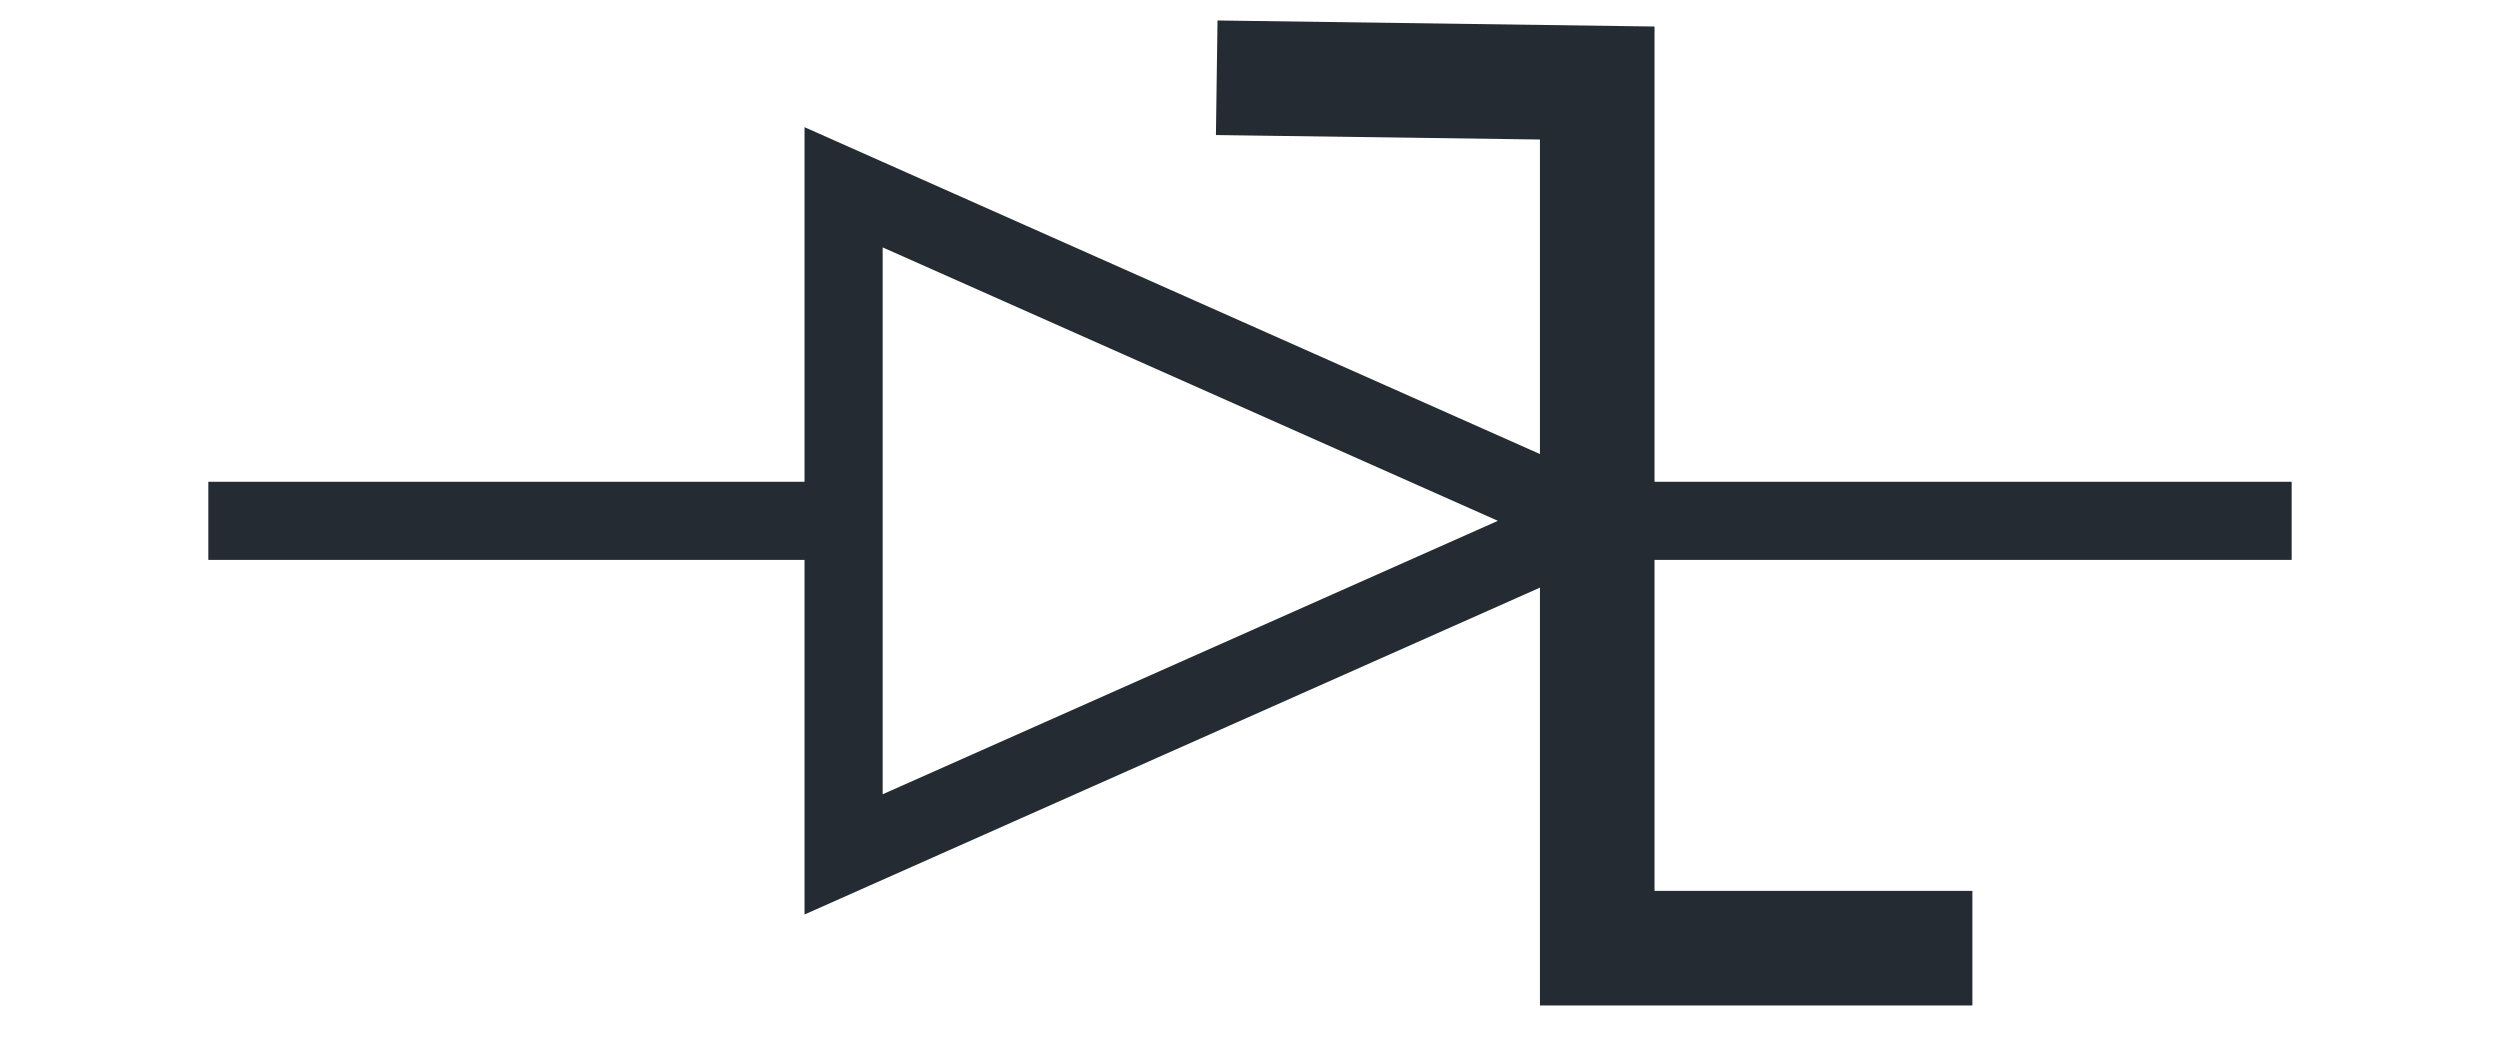
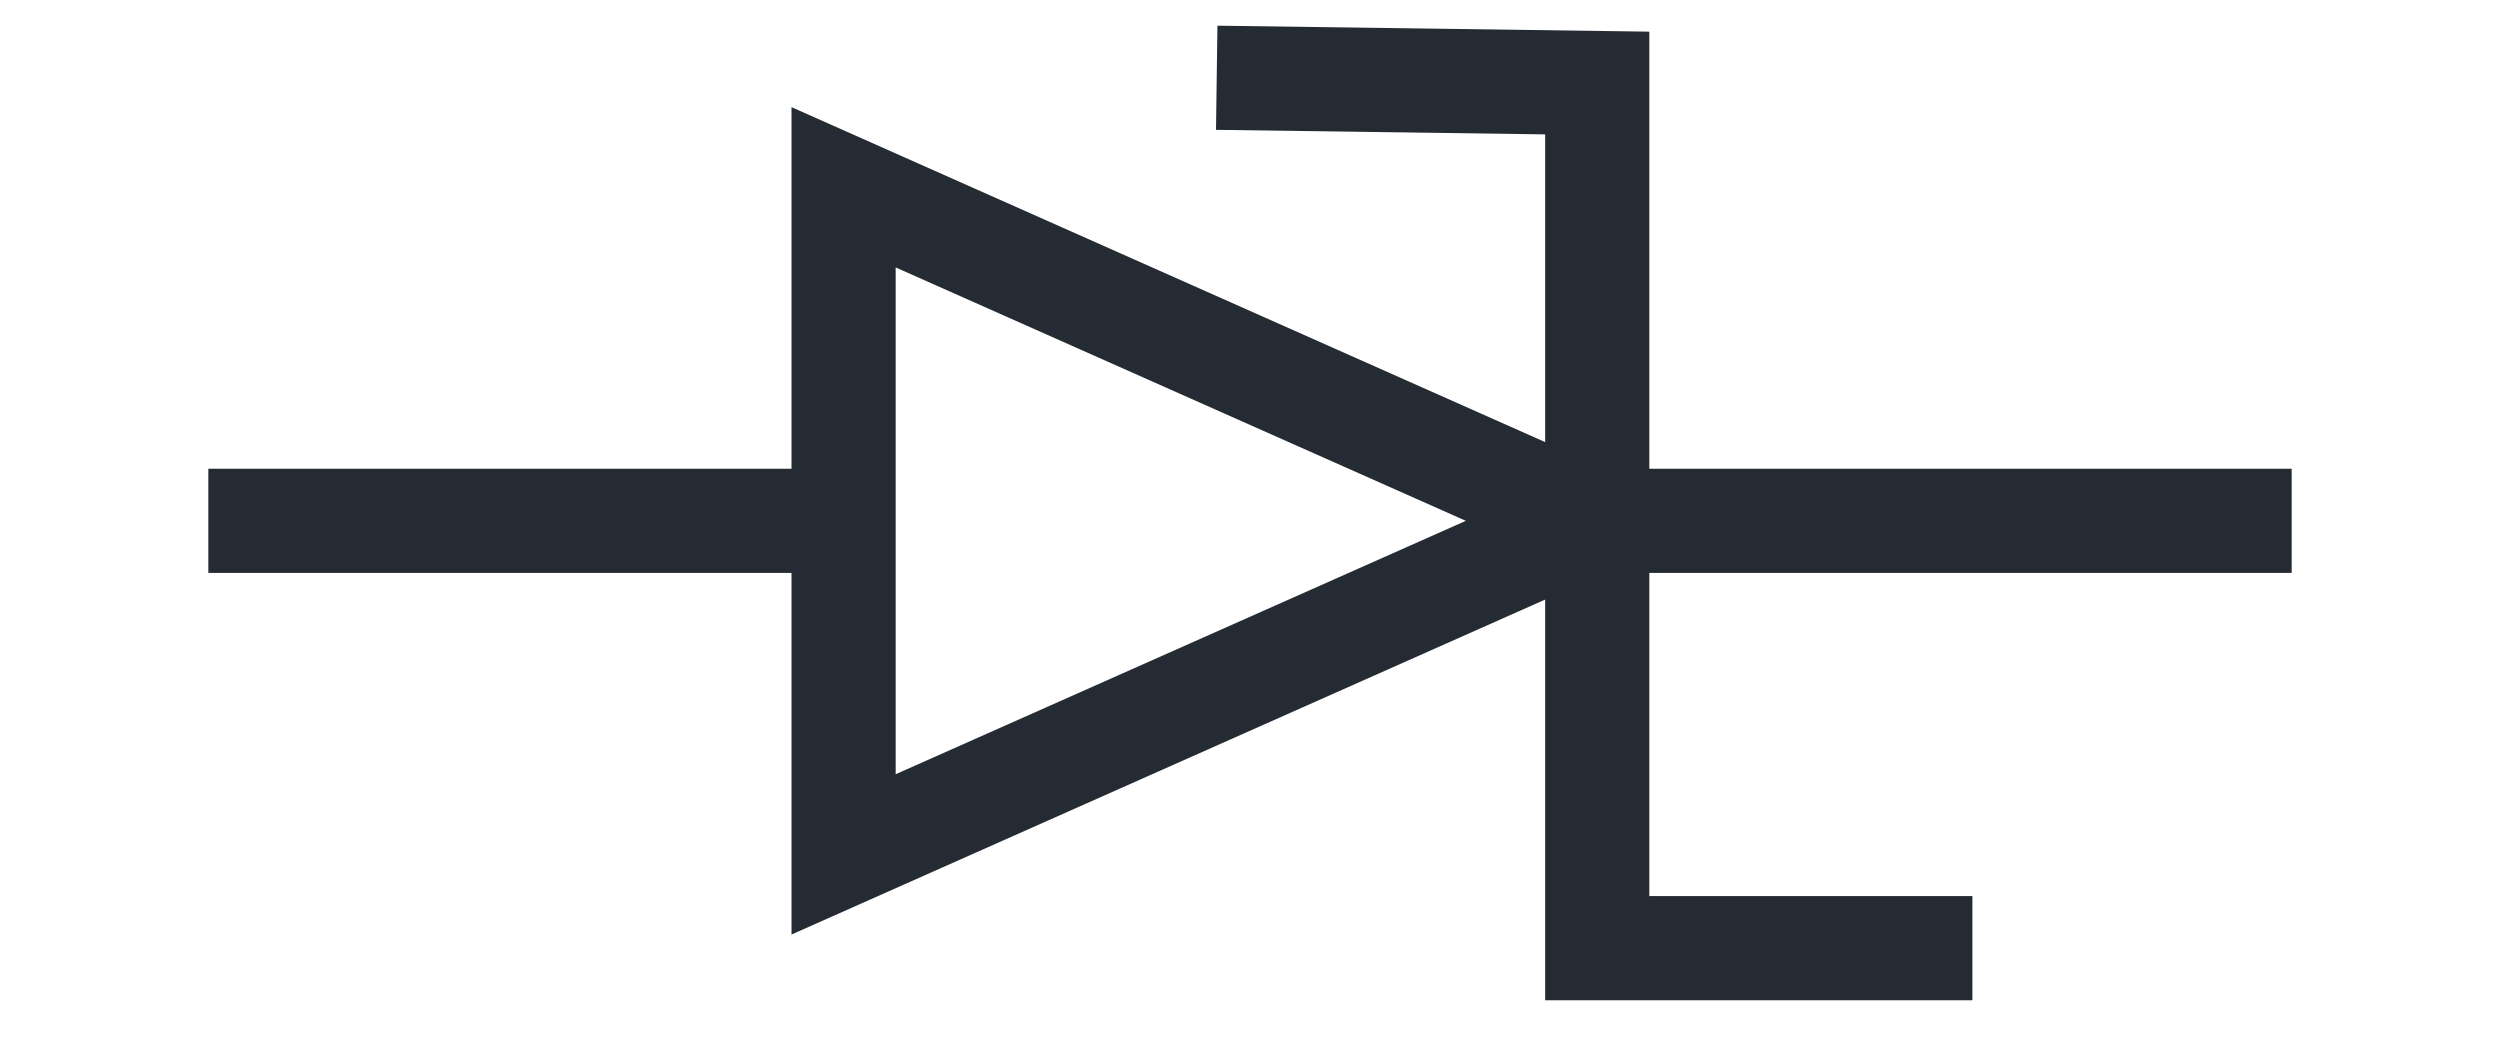
<svg xmlns="http://www.w3.org/2000/svg" viewBox="-24 -10 48 20">
-   <line x1="-20" y1="0" x2="-7.803" y2="0" fill="none" stroke="#252b32" stroke-width="1.5" stroke-linecap="butt" stroke-linejoin="miter" />
-   <polygon points="-7.803,-6.404 -7.803,6.404 6.606,0" fill="none" stroke="#252b32" stroke-width="1.5" stroke-linecap="butt" stroke-linejoin="miter" />
-   <polyline points="-0.639,-8.507 6.667,-8.406 6.667,8.205 13.87,8.205" fill="none" stroke="#252b32" stroke-width="2.2" stroke-linecap="butt" stroke-linejoin="miter" />
-   <line x1="6.667" y1="0" x2="20" y2="0" fill="none" stroke="#252b32" stroke-width="1.5" stroke-linecap="butt" stroke-linejoin="miter" />
+   <line x1="-20" y1="0" x2="-7.803" y2="0" fill="none" stroke="#252b32" stroke-width="2" stroke-linecap="butt" stroke-linejoin="miter" />
+   <polygon points="-7.803,-6.404 -7.803,6.404 6.606,0" fill="none" stroke="#252b32" stroke-width="2" stroke-linecap="butt" stroke-linejoin="miter" />
+   <polyline points="-0.639,-8.507 6.667,-8.406 6.667,8.205 13.87,8.205" fill="none" stroke="#252b32" stroke-width="2" stroke-linecap="butt" stroke-linejoin="miter" />
+   <line x1="6.667" y1="0" x2="20" y2="0" fill="none" stroke="#252b32" stroke-width="2" stroke-linecap="butt" stroke-linejoin="miter" />
</svg>
